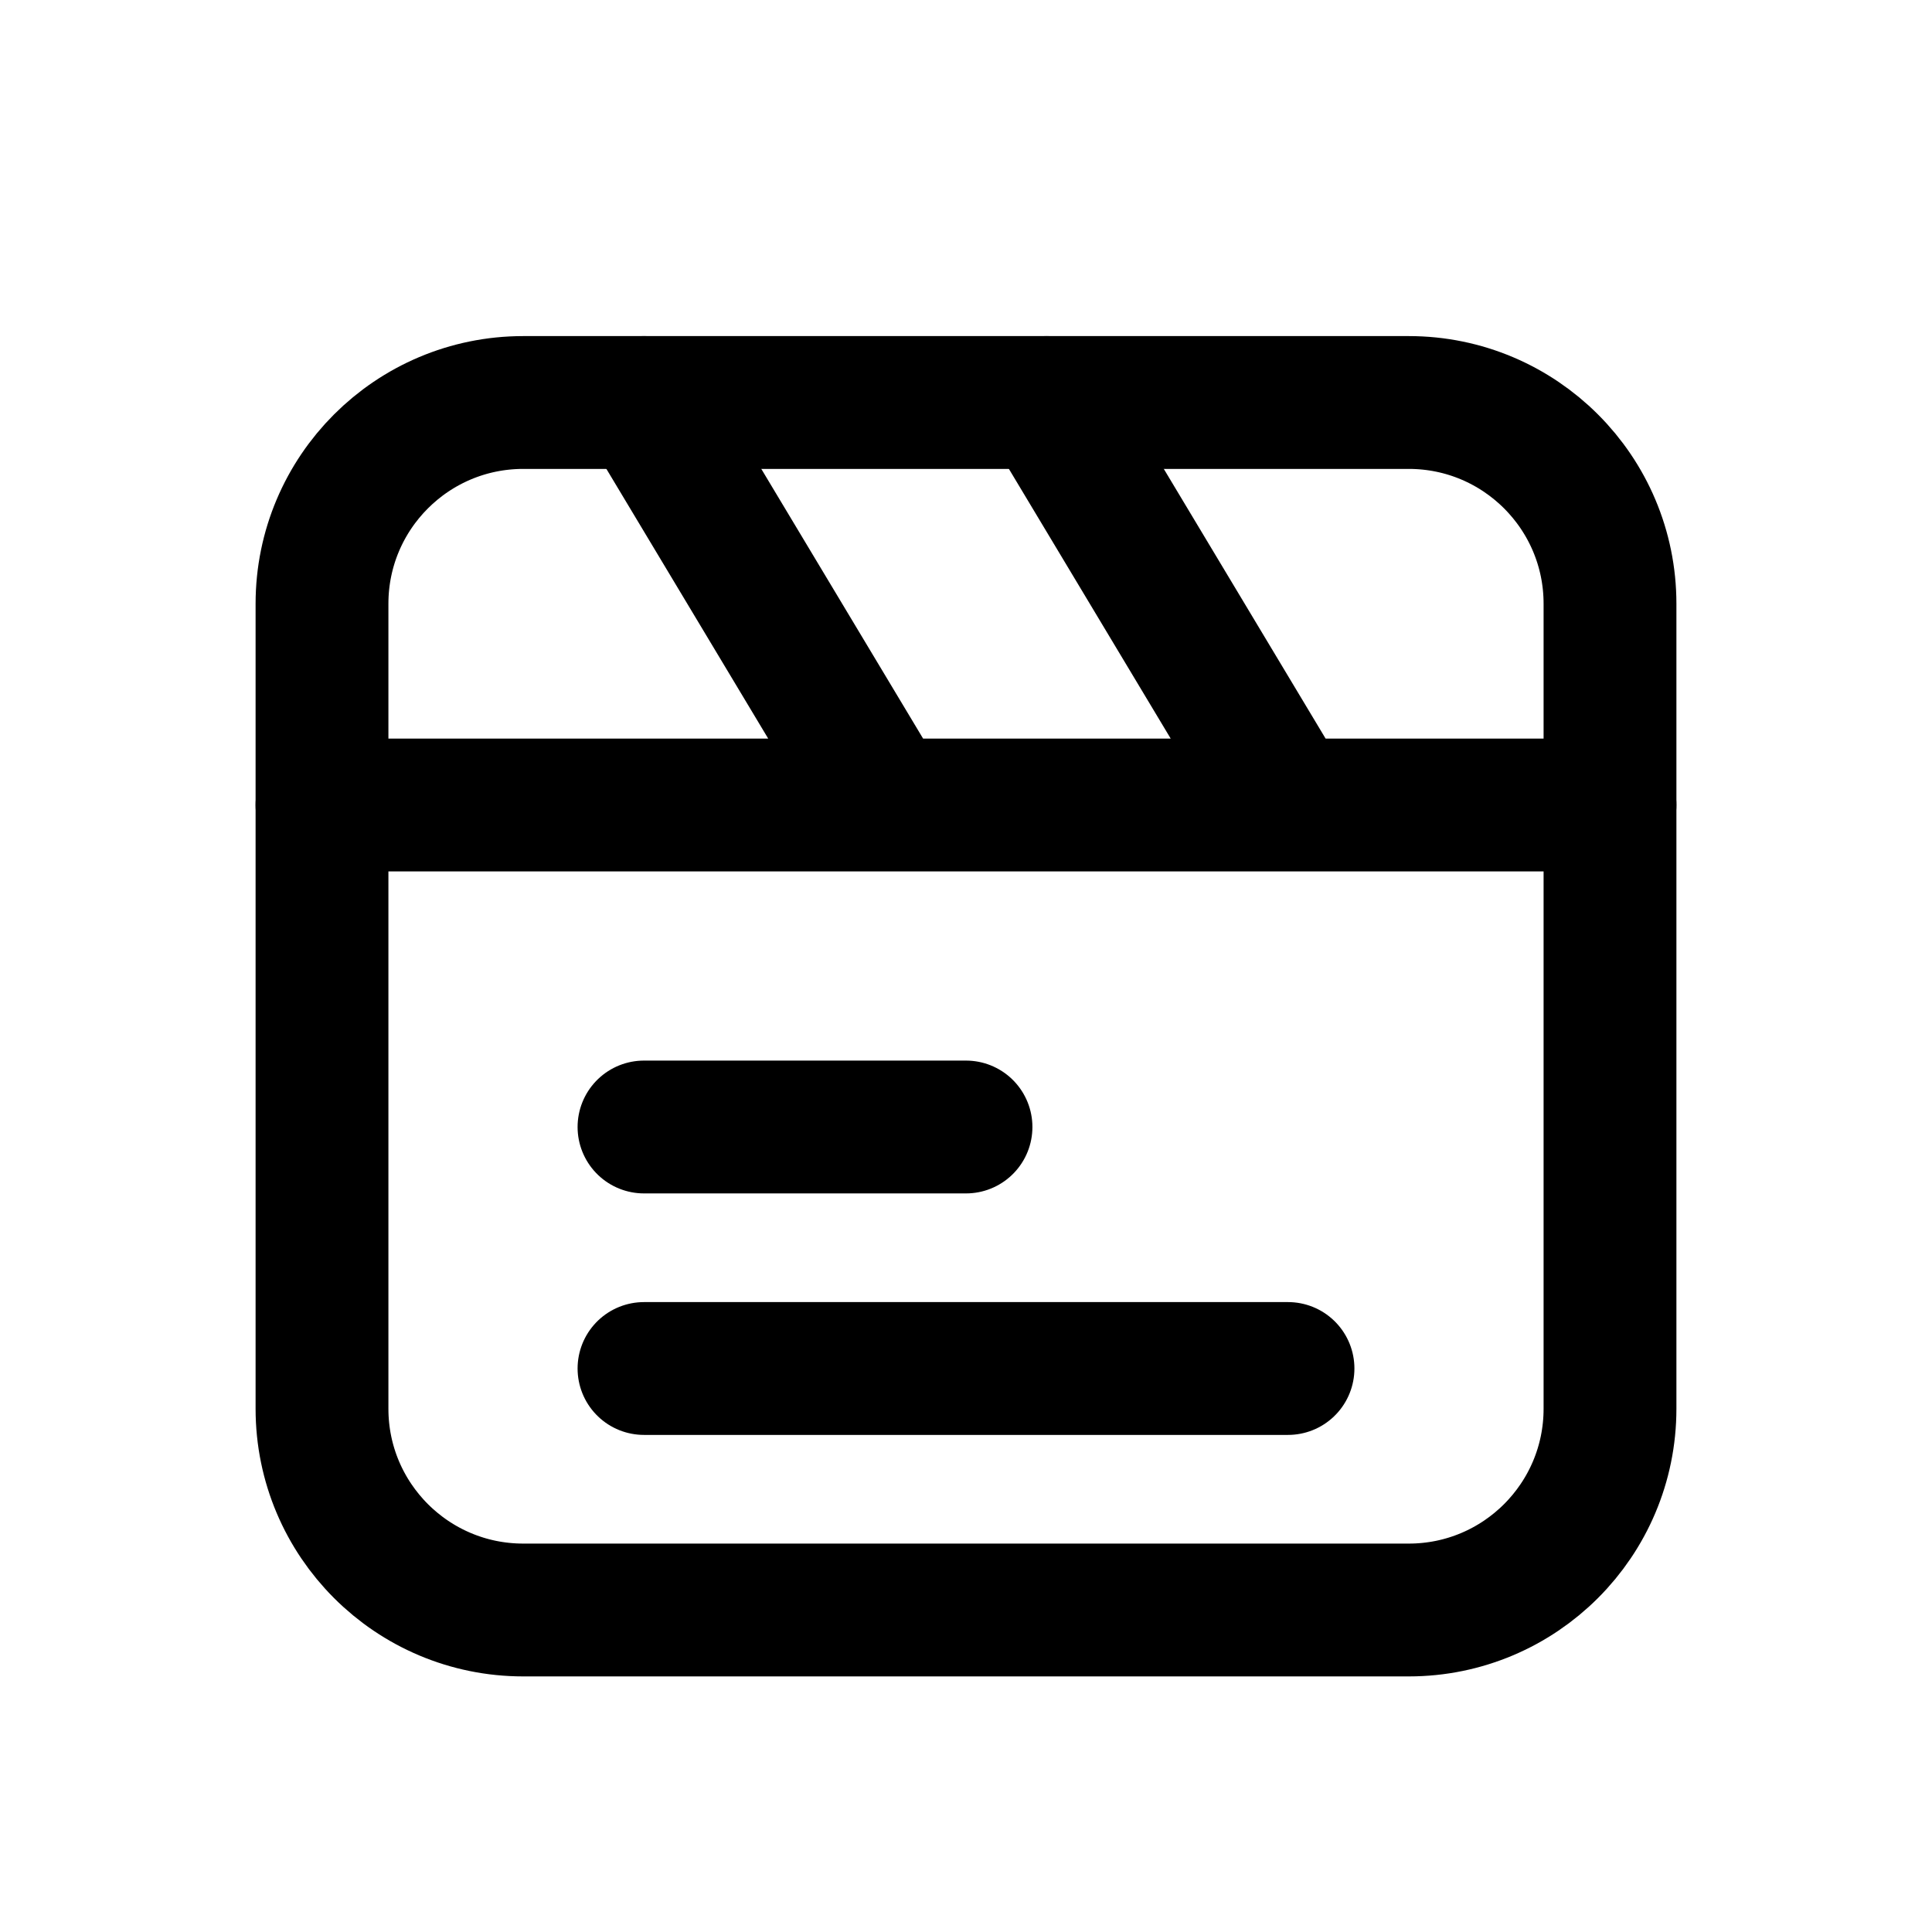
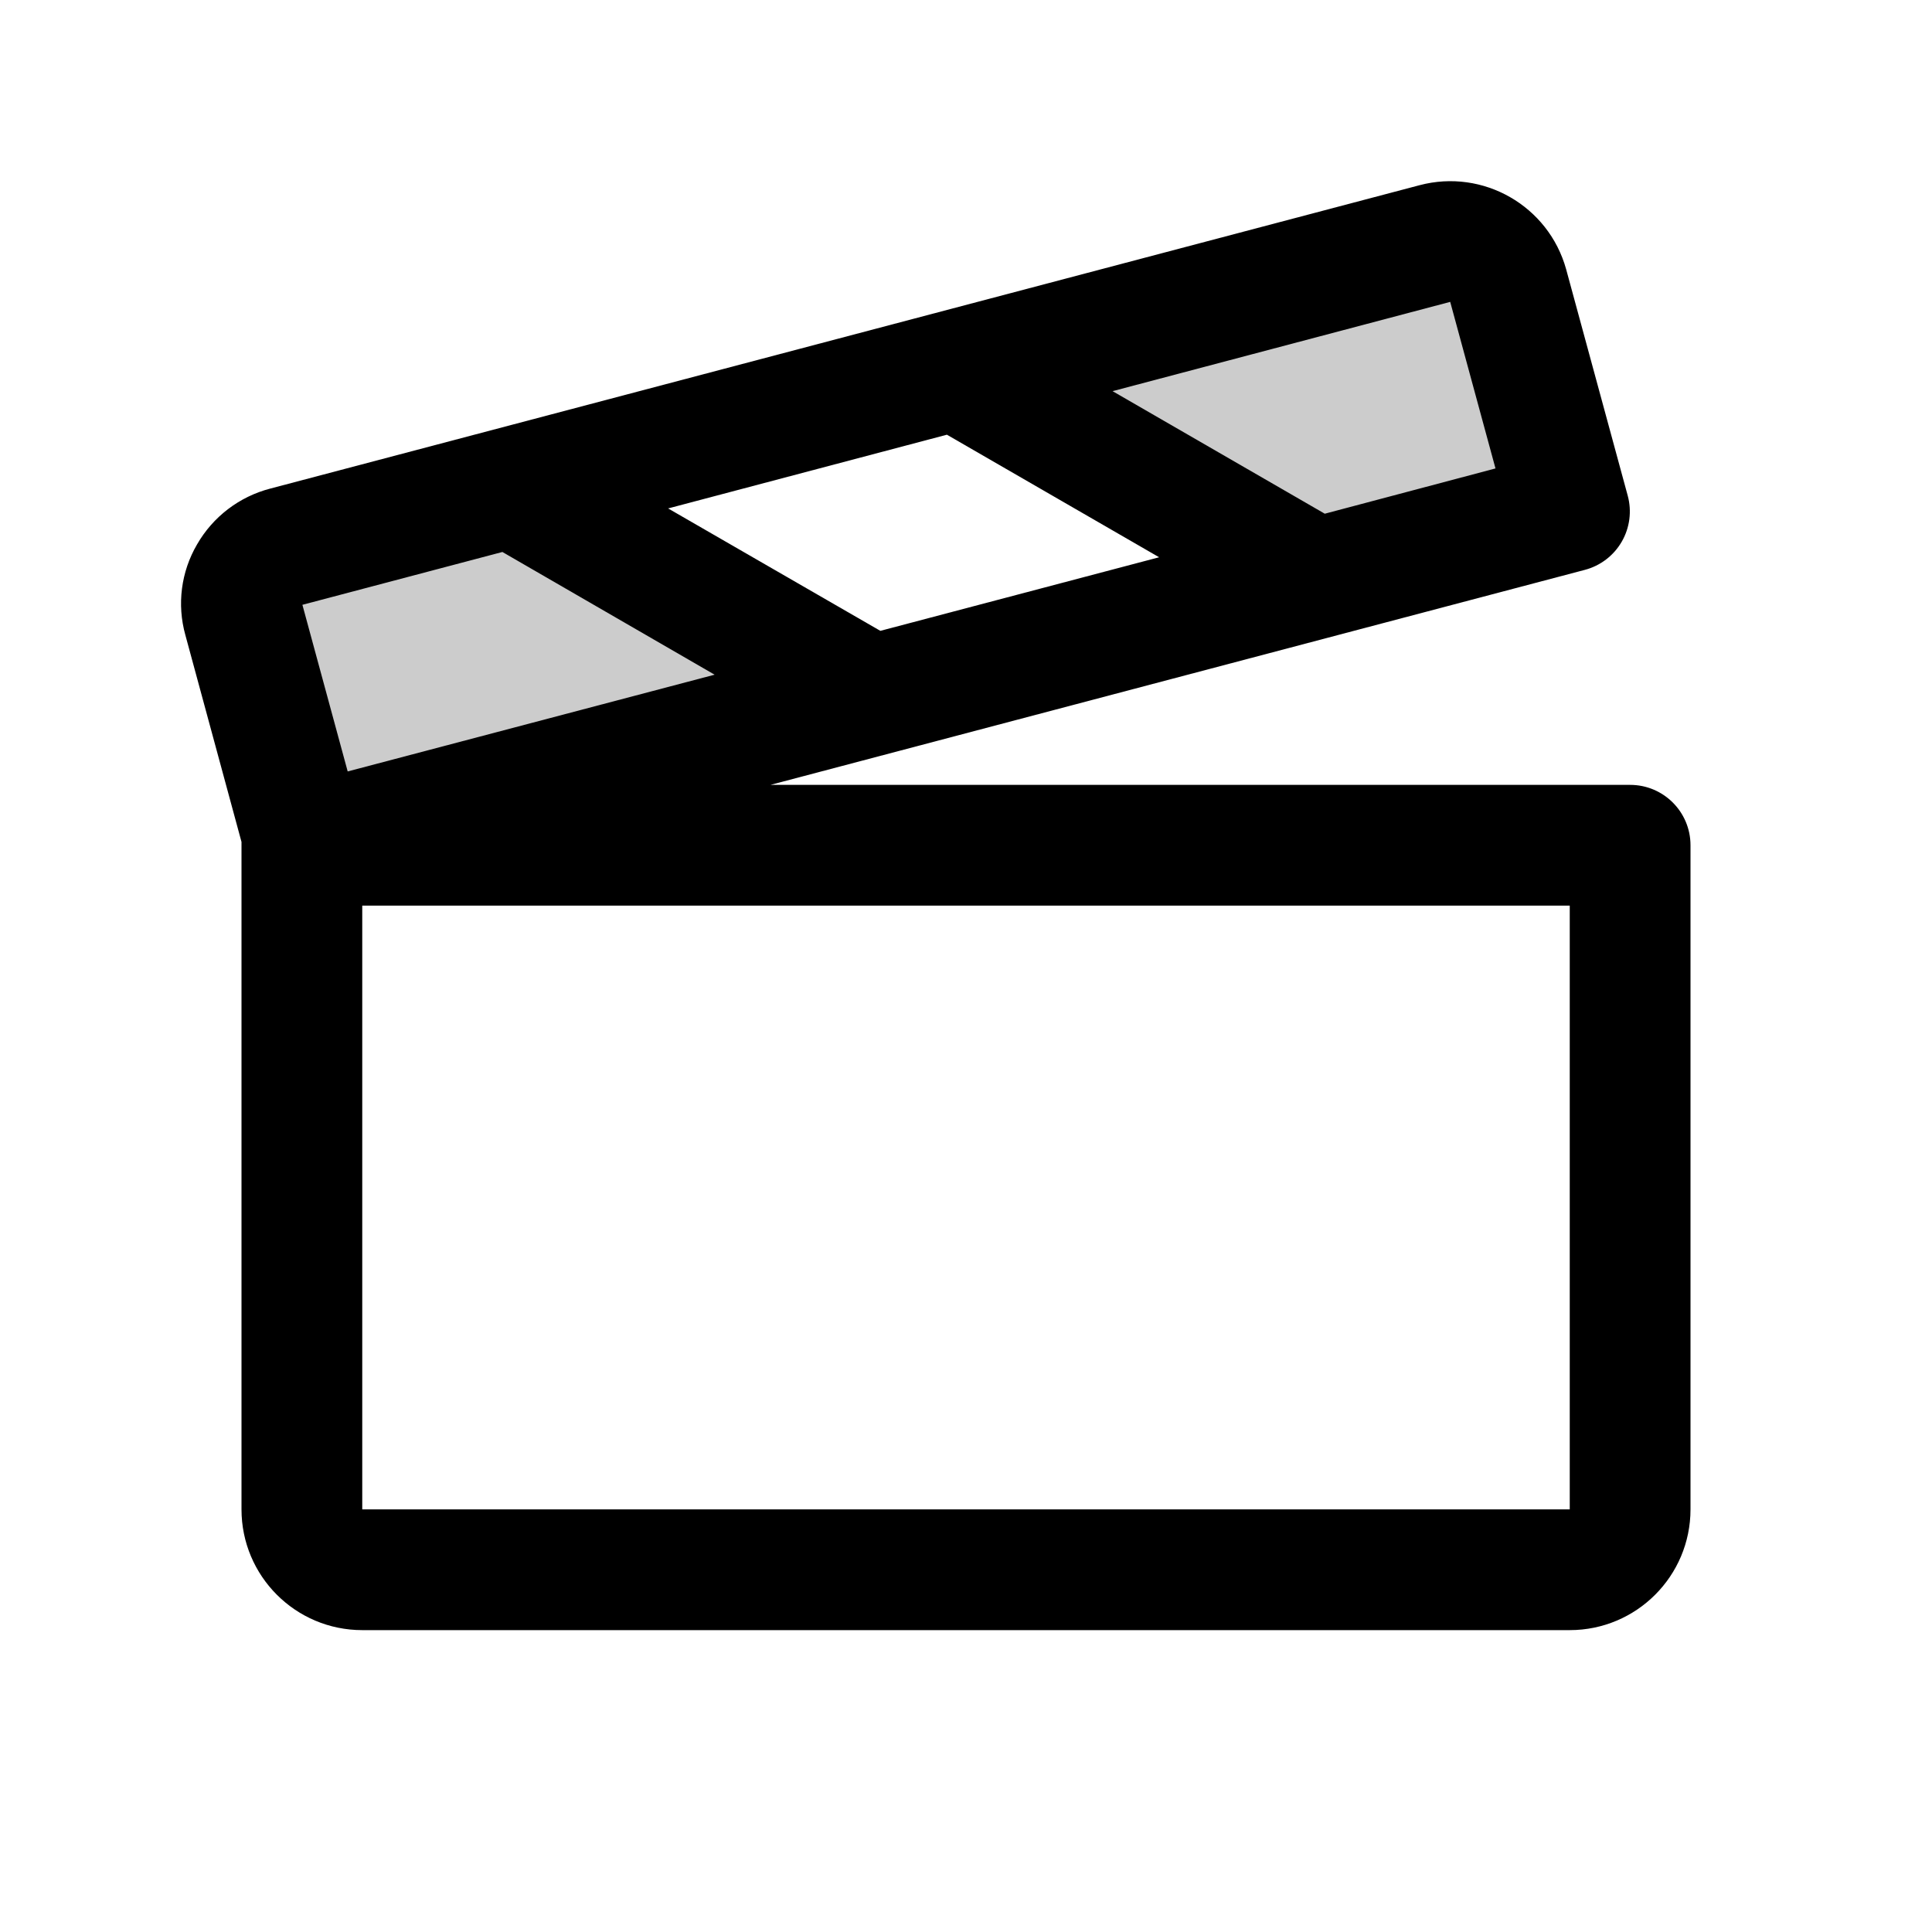
- <svg xmlns="http://www.w3.org/2000/svg" viewBox="0 0 24 24" fill="none" stroke="#000" stroke-width="1.65" stroke-linecap="round" stroke-linejoin="round">
-   <rect x="4" y="5" width="16" height="15" rx="2.5" />
-   <path d="M4 10h16M8 5l3 5m2-5 3 5M8 14h4m-4 3h8" />
+ <svg xmlns="http://www.w3.org/2000/svg" viewBox="0 0 256 256" fill="currentColor">
+   <path d="M67.71,64.59l47.79,27.6L40.43,112,32.27,82a7.76,7.76,0,0,1,5.58-9.52ZM199.84,37.76a7.9,7.9,0,0,0-9.66-5.49L126.61,49.05,174.4,76.64,208,67.77Z" opacity="0.2" />
+   <path d="M216,104H102.09L210,75.51a8,8,0,0,0,5.68-9.84l-8.16-30a15.93,15.93,0,0,0-19.42-11.13L35.81,64.74a15.75,15.75,0,0,0-9.7,7.4,15.51,15.51,0,0,0-1.55,12L32,111.56c0,.14,0,.29,0,.44v88a16,16,0,0,0,16,16H208a16,16,0,0,0,16-16V112A8,8,0,0,0,216,104ZM192.16,40l6,22.07-22.62,6L147.42,51.83Zm-66.69,17.6,28.12,16.24-36.94,9.75L88.53,67.37Zm-79.4,44.62-6-22.08,26.5-7L94.69,89.4ZM208,200H48V120H208v80Z" />
</svg>
